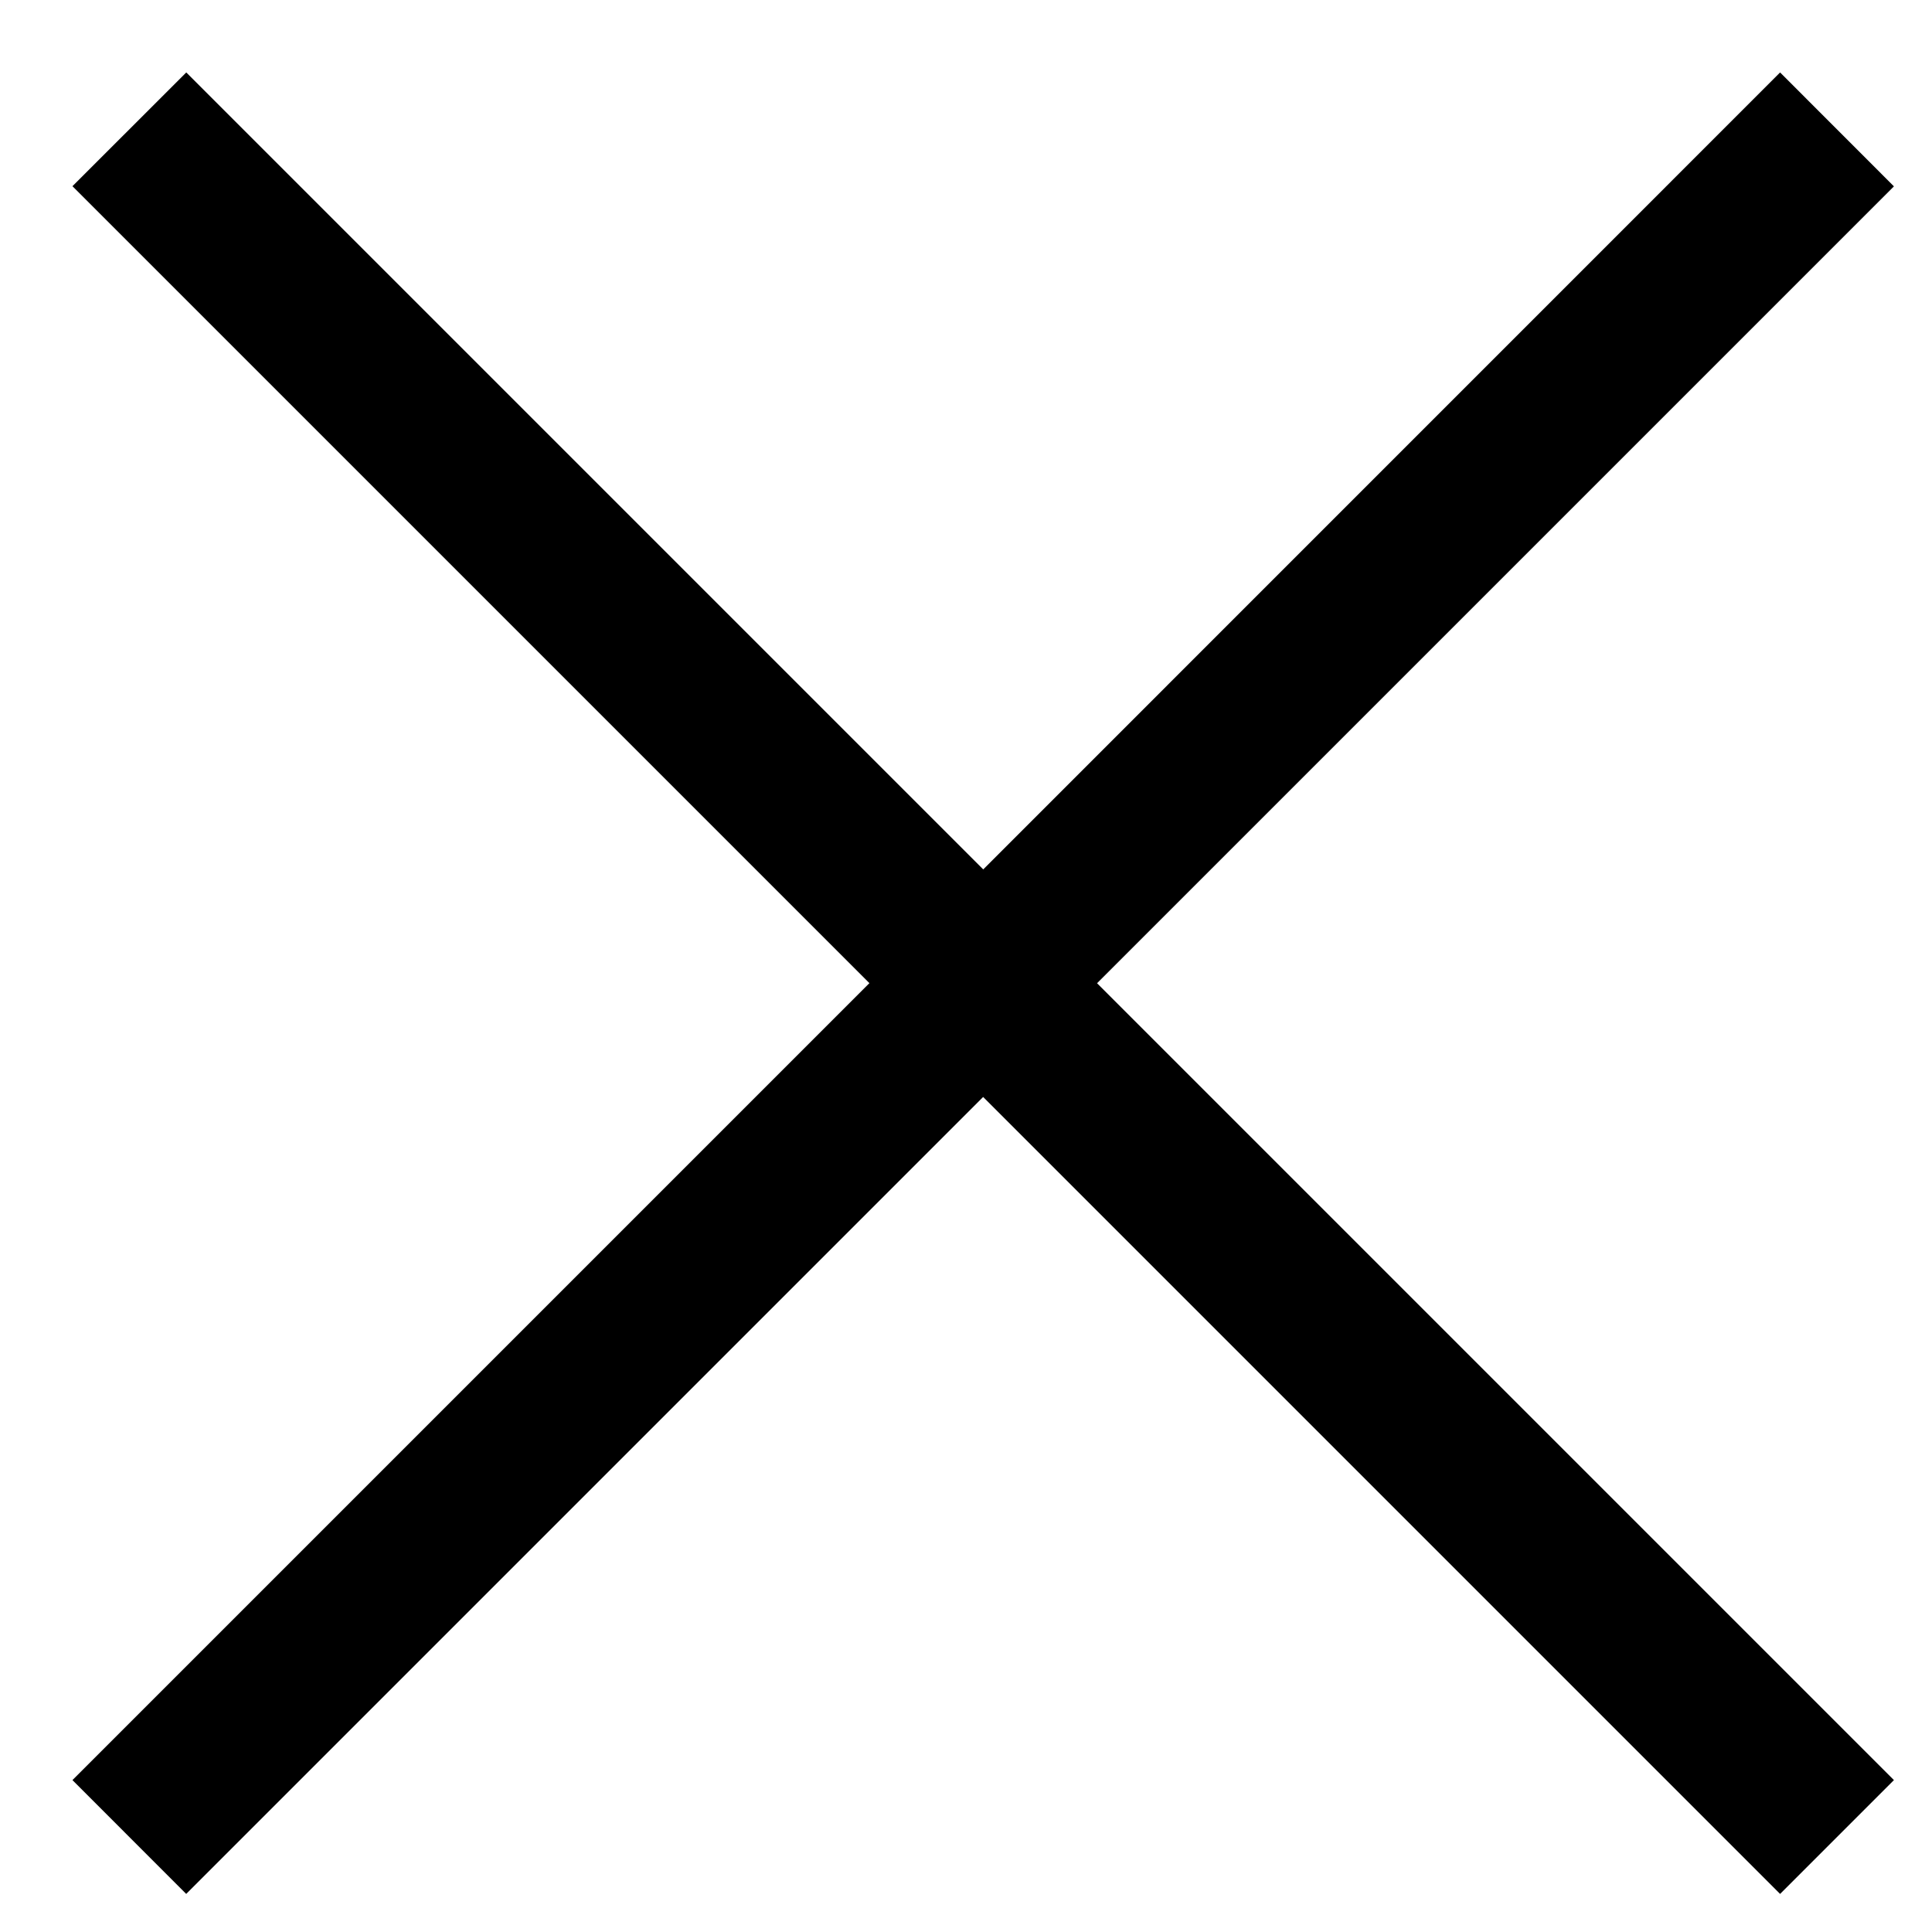
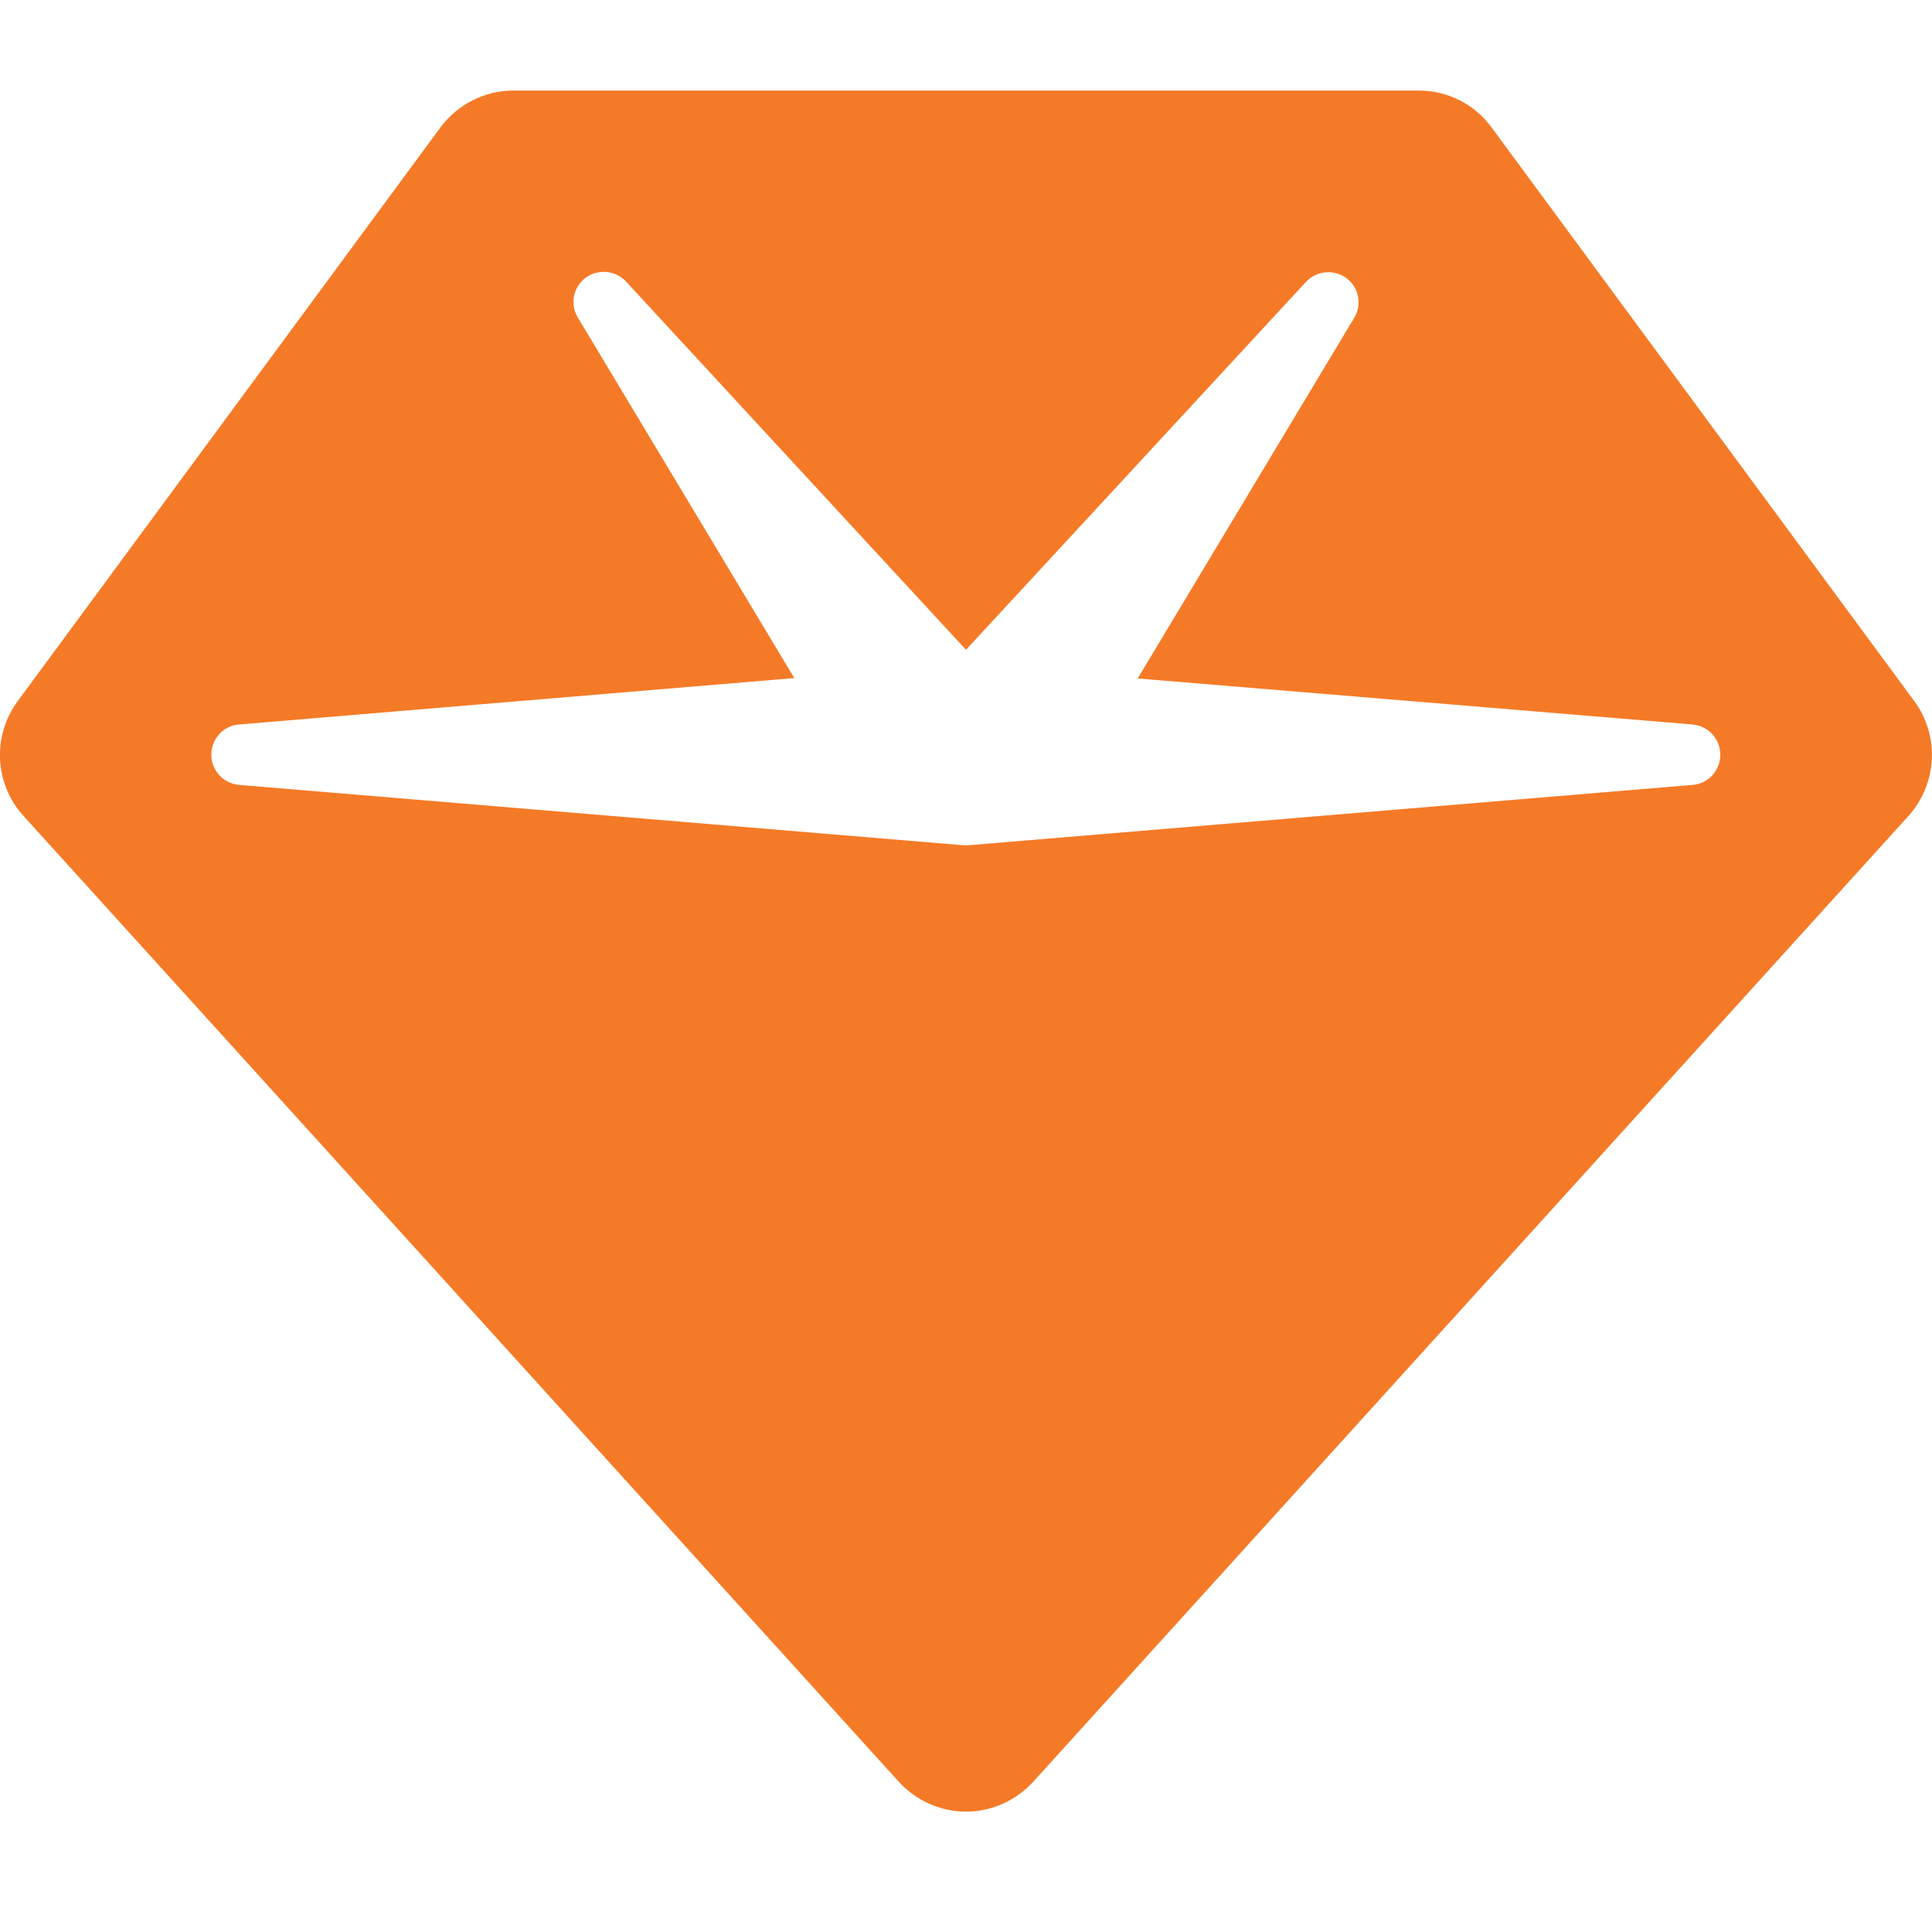
- <svg xmlns="http://www.w3.org/2000/svg" viewBox="0 0 24 24">
-   <path d="M13.627 12.213l9.9 9.9-1.414 1.414-9.9-9.9-9.9 9.9L.9 22.113l9.9-9.9-9.9-9.9L2.314.9l9.9 9.9 9.899-9.9 1.414 1.415-9.9 9.9z" />
+ <svg xmlns="http://www.w3.org/2000/svg" style="fill: #f57a27;" viewBox="0 0 512 512">
+   <path d="M116.7 33.8c4.5-6.1 11.7-9.8 19.3-9.8H376c7.6 0 14.8 3.6 19.3 9.8l112 152c6.8 9.2 6.1 21.9-1.5 30.4l-232 256c-4.6 5-11 7.9-17.8 7.9s-13.2-2.9-17.8-7.9l-232-256c-7.7-8.5-8.3-21.2-1.5-30.4l112-152zm38.5 39.8c-3.3 2.5-4.2 7-2.1 10.5l57.4 95.6L63.3 192c-4.1 .3-7.3 3.8-7.3 8s3.2 7.6 7.3 8l192 16c.4 0 .9 0 1.3 0l192-16c4.1-.3 7.3-3.8 7.3-8s-3.2-7.6-7.3-8L301.5 179.8l57.4-95.6c2.1-3.5 1.2-8.1-2.1-10.5s-7.9-2-10.7 1L256 172.2 165.9 74.6c-2.8-3-7.4-3.4-10.7-1z" />
</svg>
